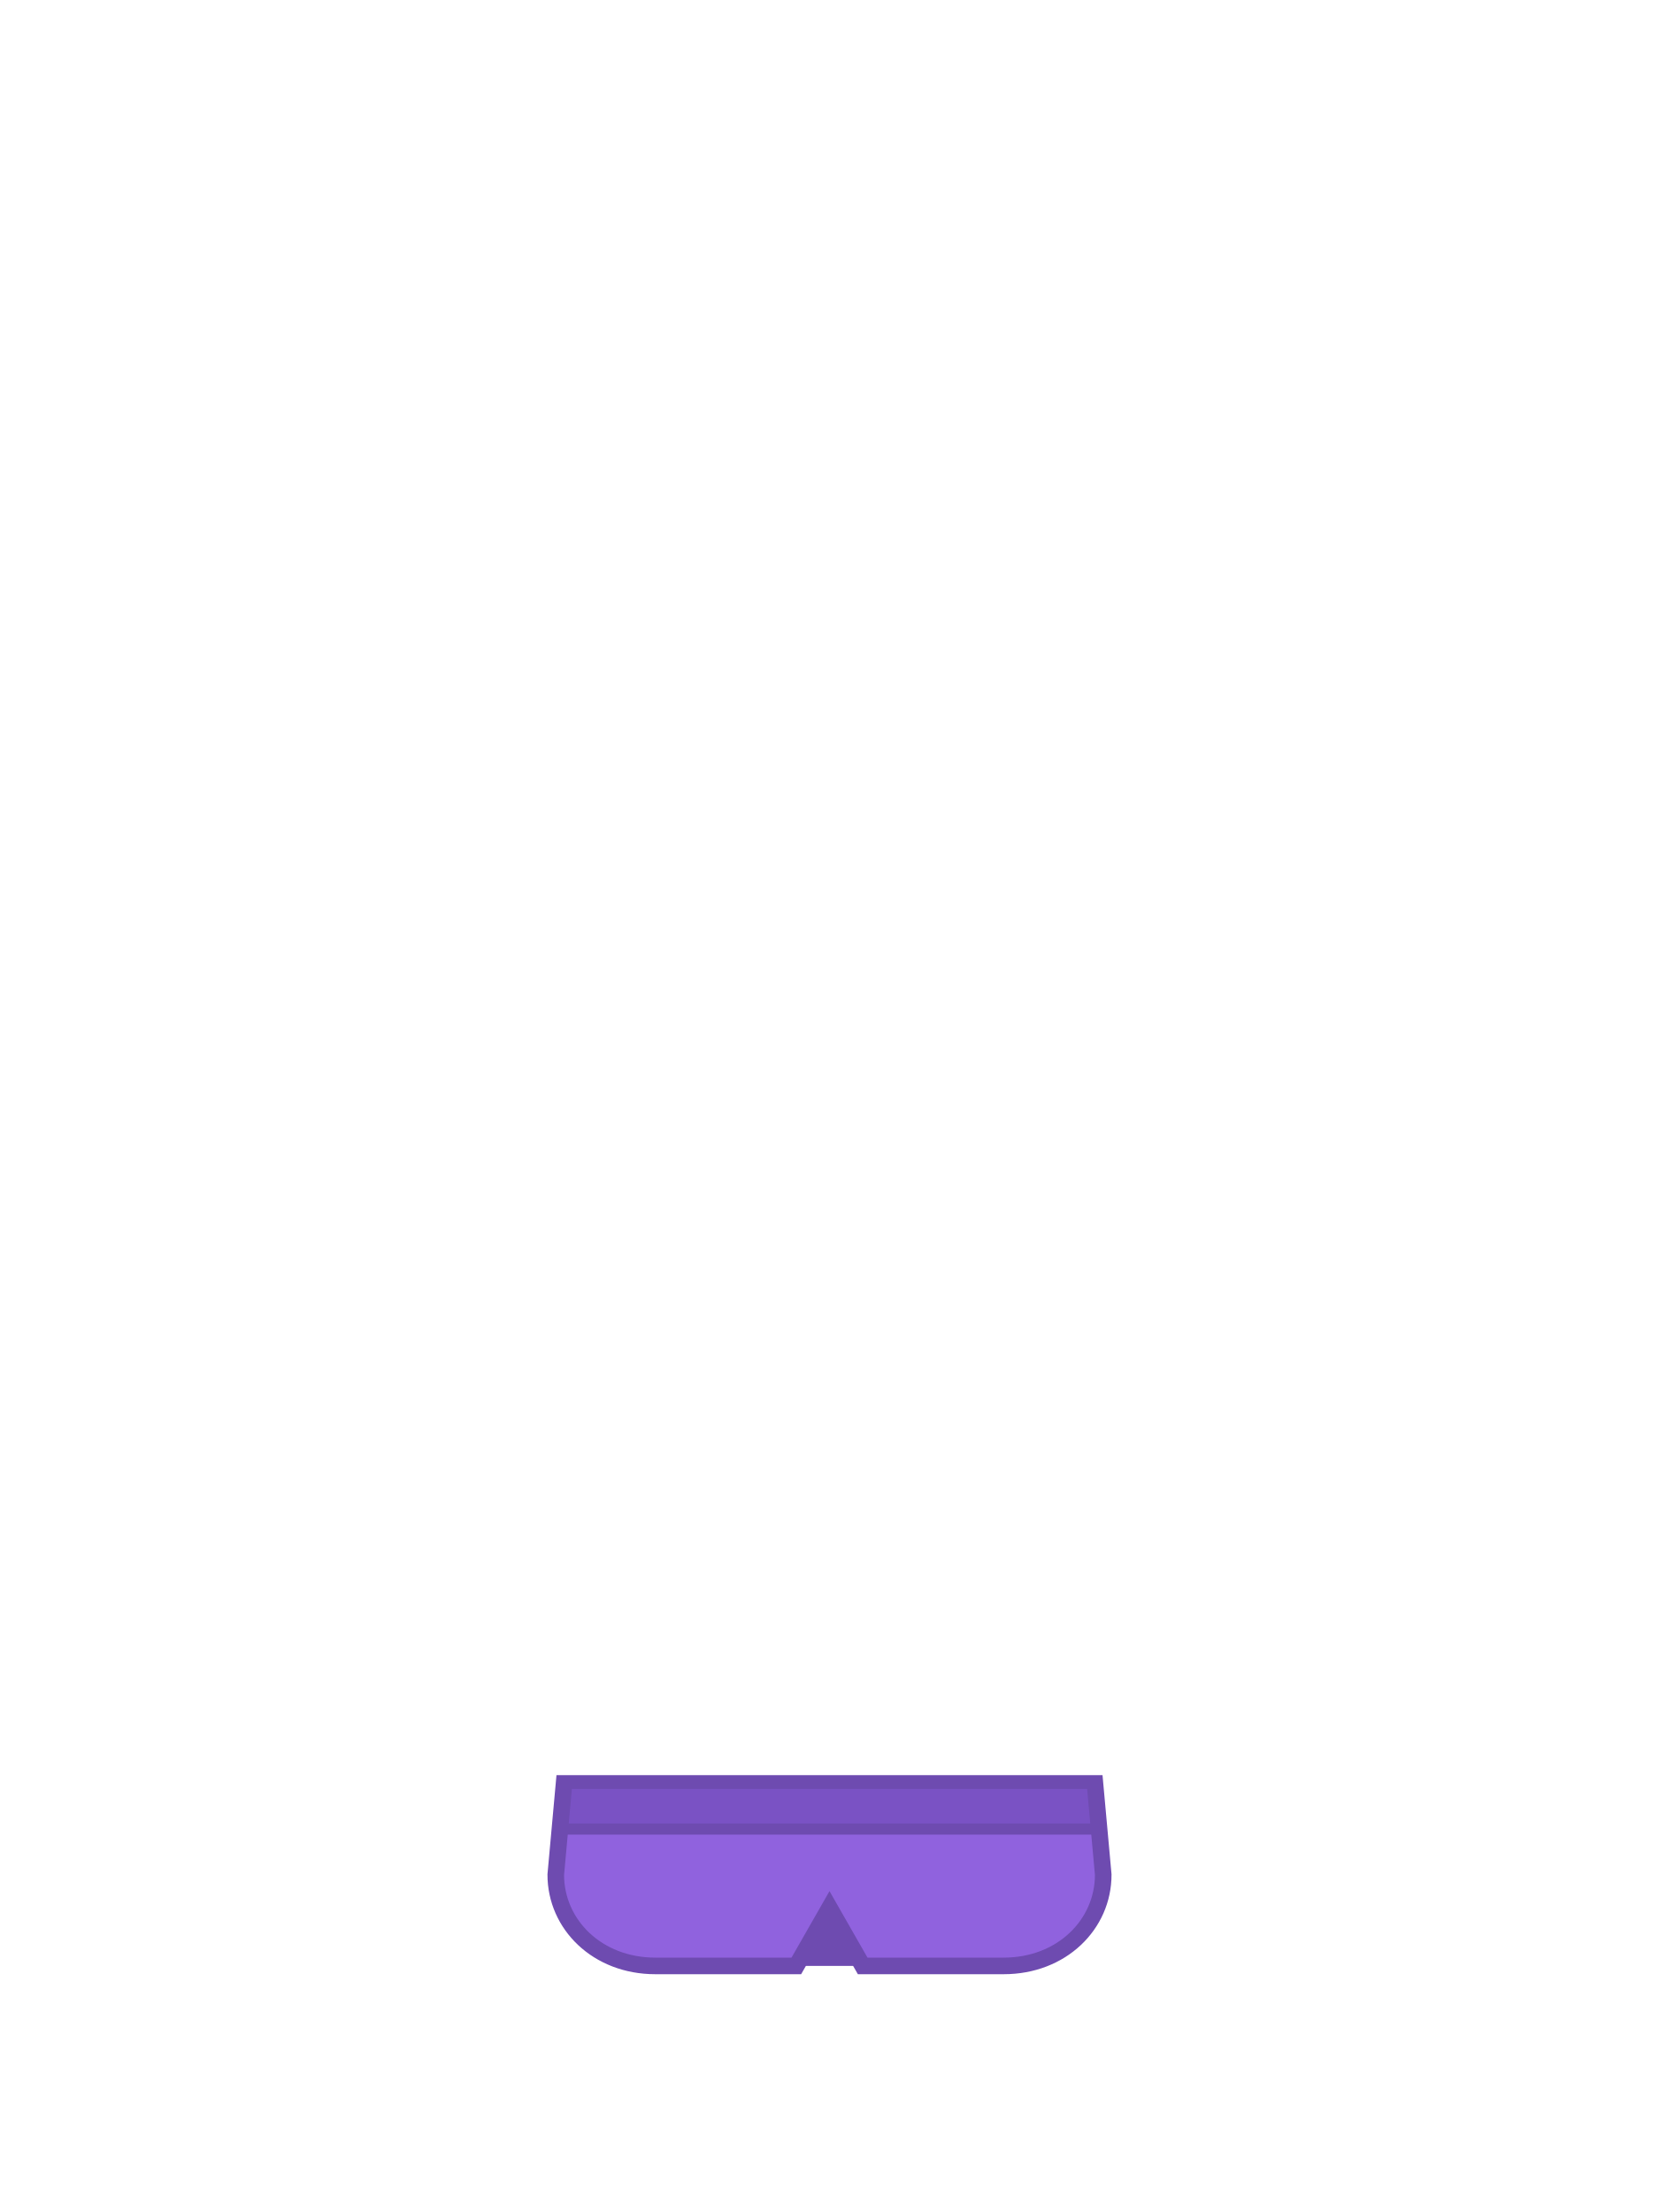
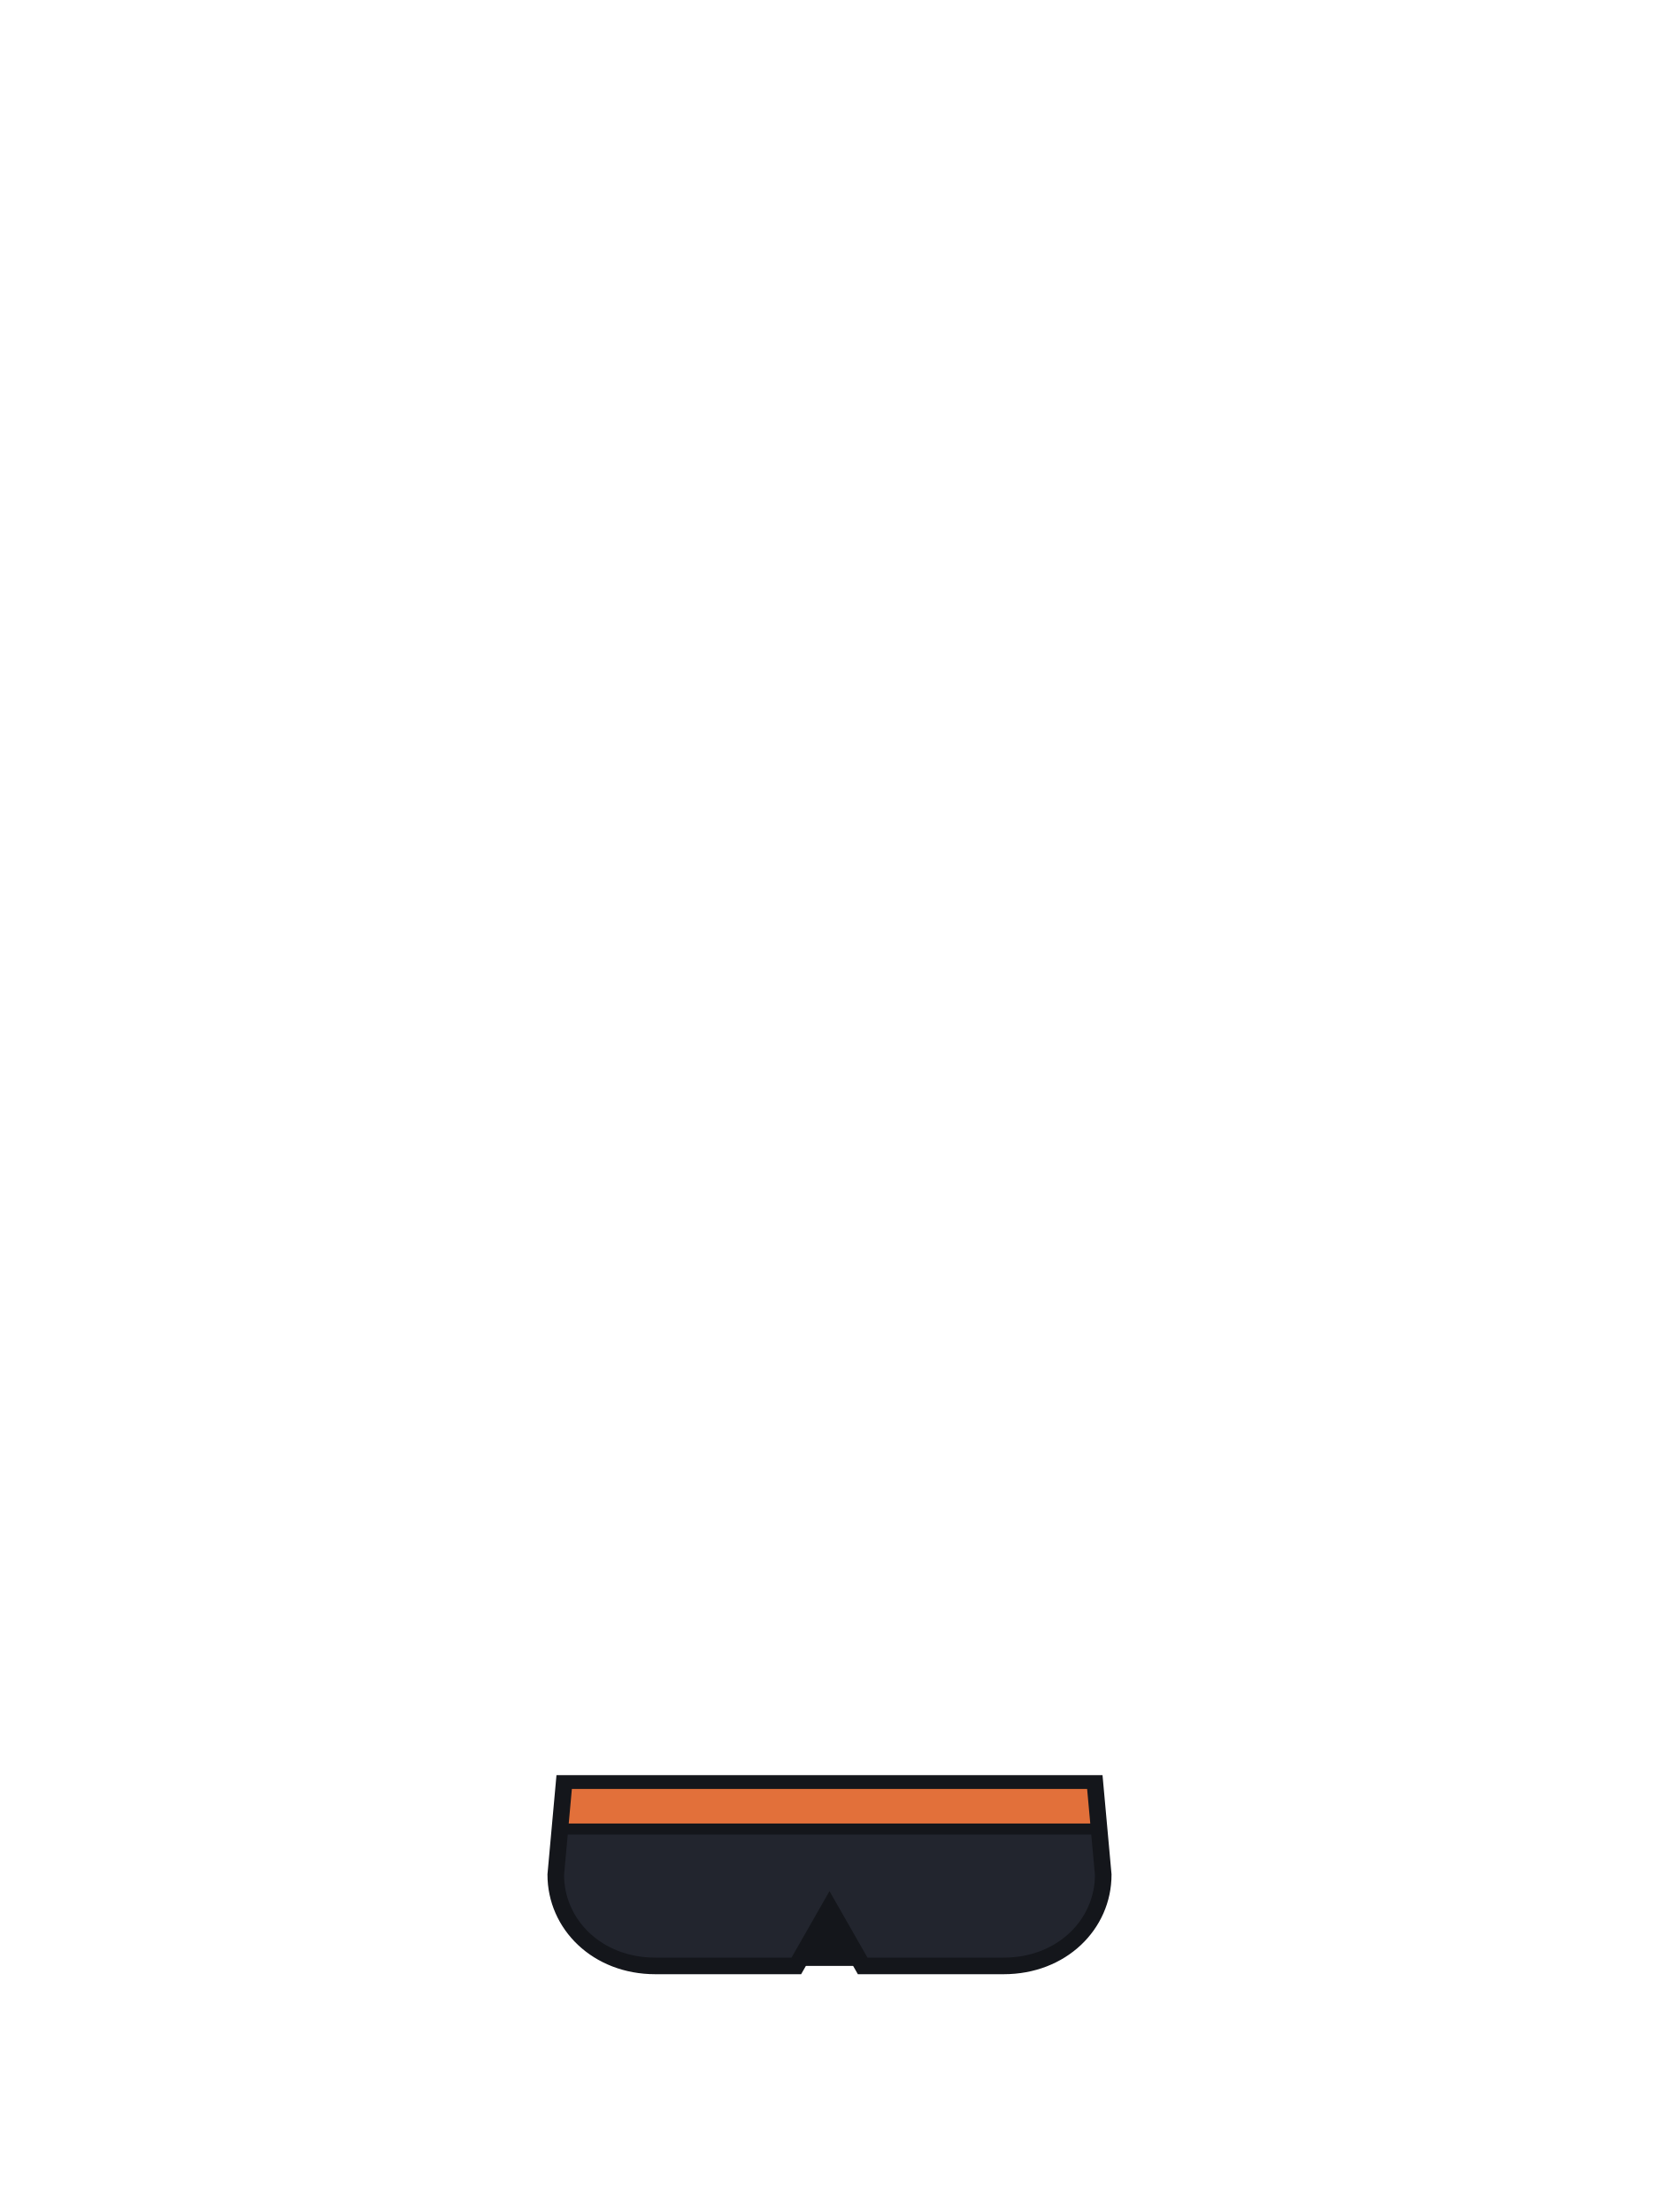
<svg xmlns="http://www.w3.org/2000/svg" viewBox="0 0 240 320">
-   <path d="M 114.6 284.4 L 120 275 L 125.4 284.4 Z" fill="#6E4BB0" />
-   <path d="M 81.6 258 L 158.4 258 L 159.6 271.2 C 159.6 278.4 153.6 284.4 145.2 284.4 L 124.8 284.4 L 120 276 L 115.2 284.4 L 94.8 284.4 C 86.4 284.4 80.4 278.4 80.4 271.2 Z" fill="#9062DE" stroke="#6E4BB0" stroke-width="2.4" />
-   <path d="M 82 258 L 158 258 L 158.6 264.6 L 81.4 264.6 Z" fill="#7A52C4" stroke="#6E4BB0" stroke-width="1.6" />
+   <path d="M 114.6 284.4 L 120 275 L 125.4 284.4 Z" fill="#14161B" />
+   <path d="M 81.6 258 L 158.4 258 L 159.6 271.2 C 159.6 278.4 153.6 284.4 145.2 284.4 L 124.8 284.4 L 120 276 L 115.2 284.4 L 94.8 284.4 C 86.4 284.4 80.4 278.4 80.4 271.2 Z" fill="#22252E" stroke="#14161B" stroke-width="2.4" />
+   <path d="M 82 258 L 158 258 L 158.6 264.6 L 81.4 264.6 Z" fill="#E2703A" stroke="#14161B" stroke-width="1.6" />
</svg>
